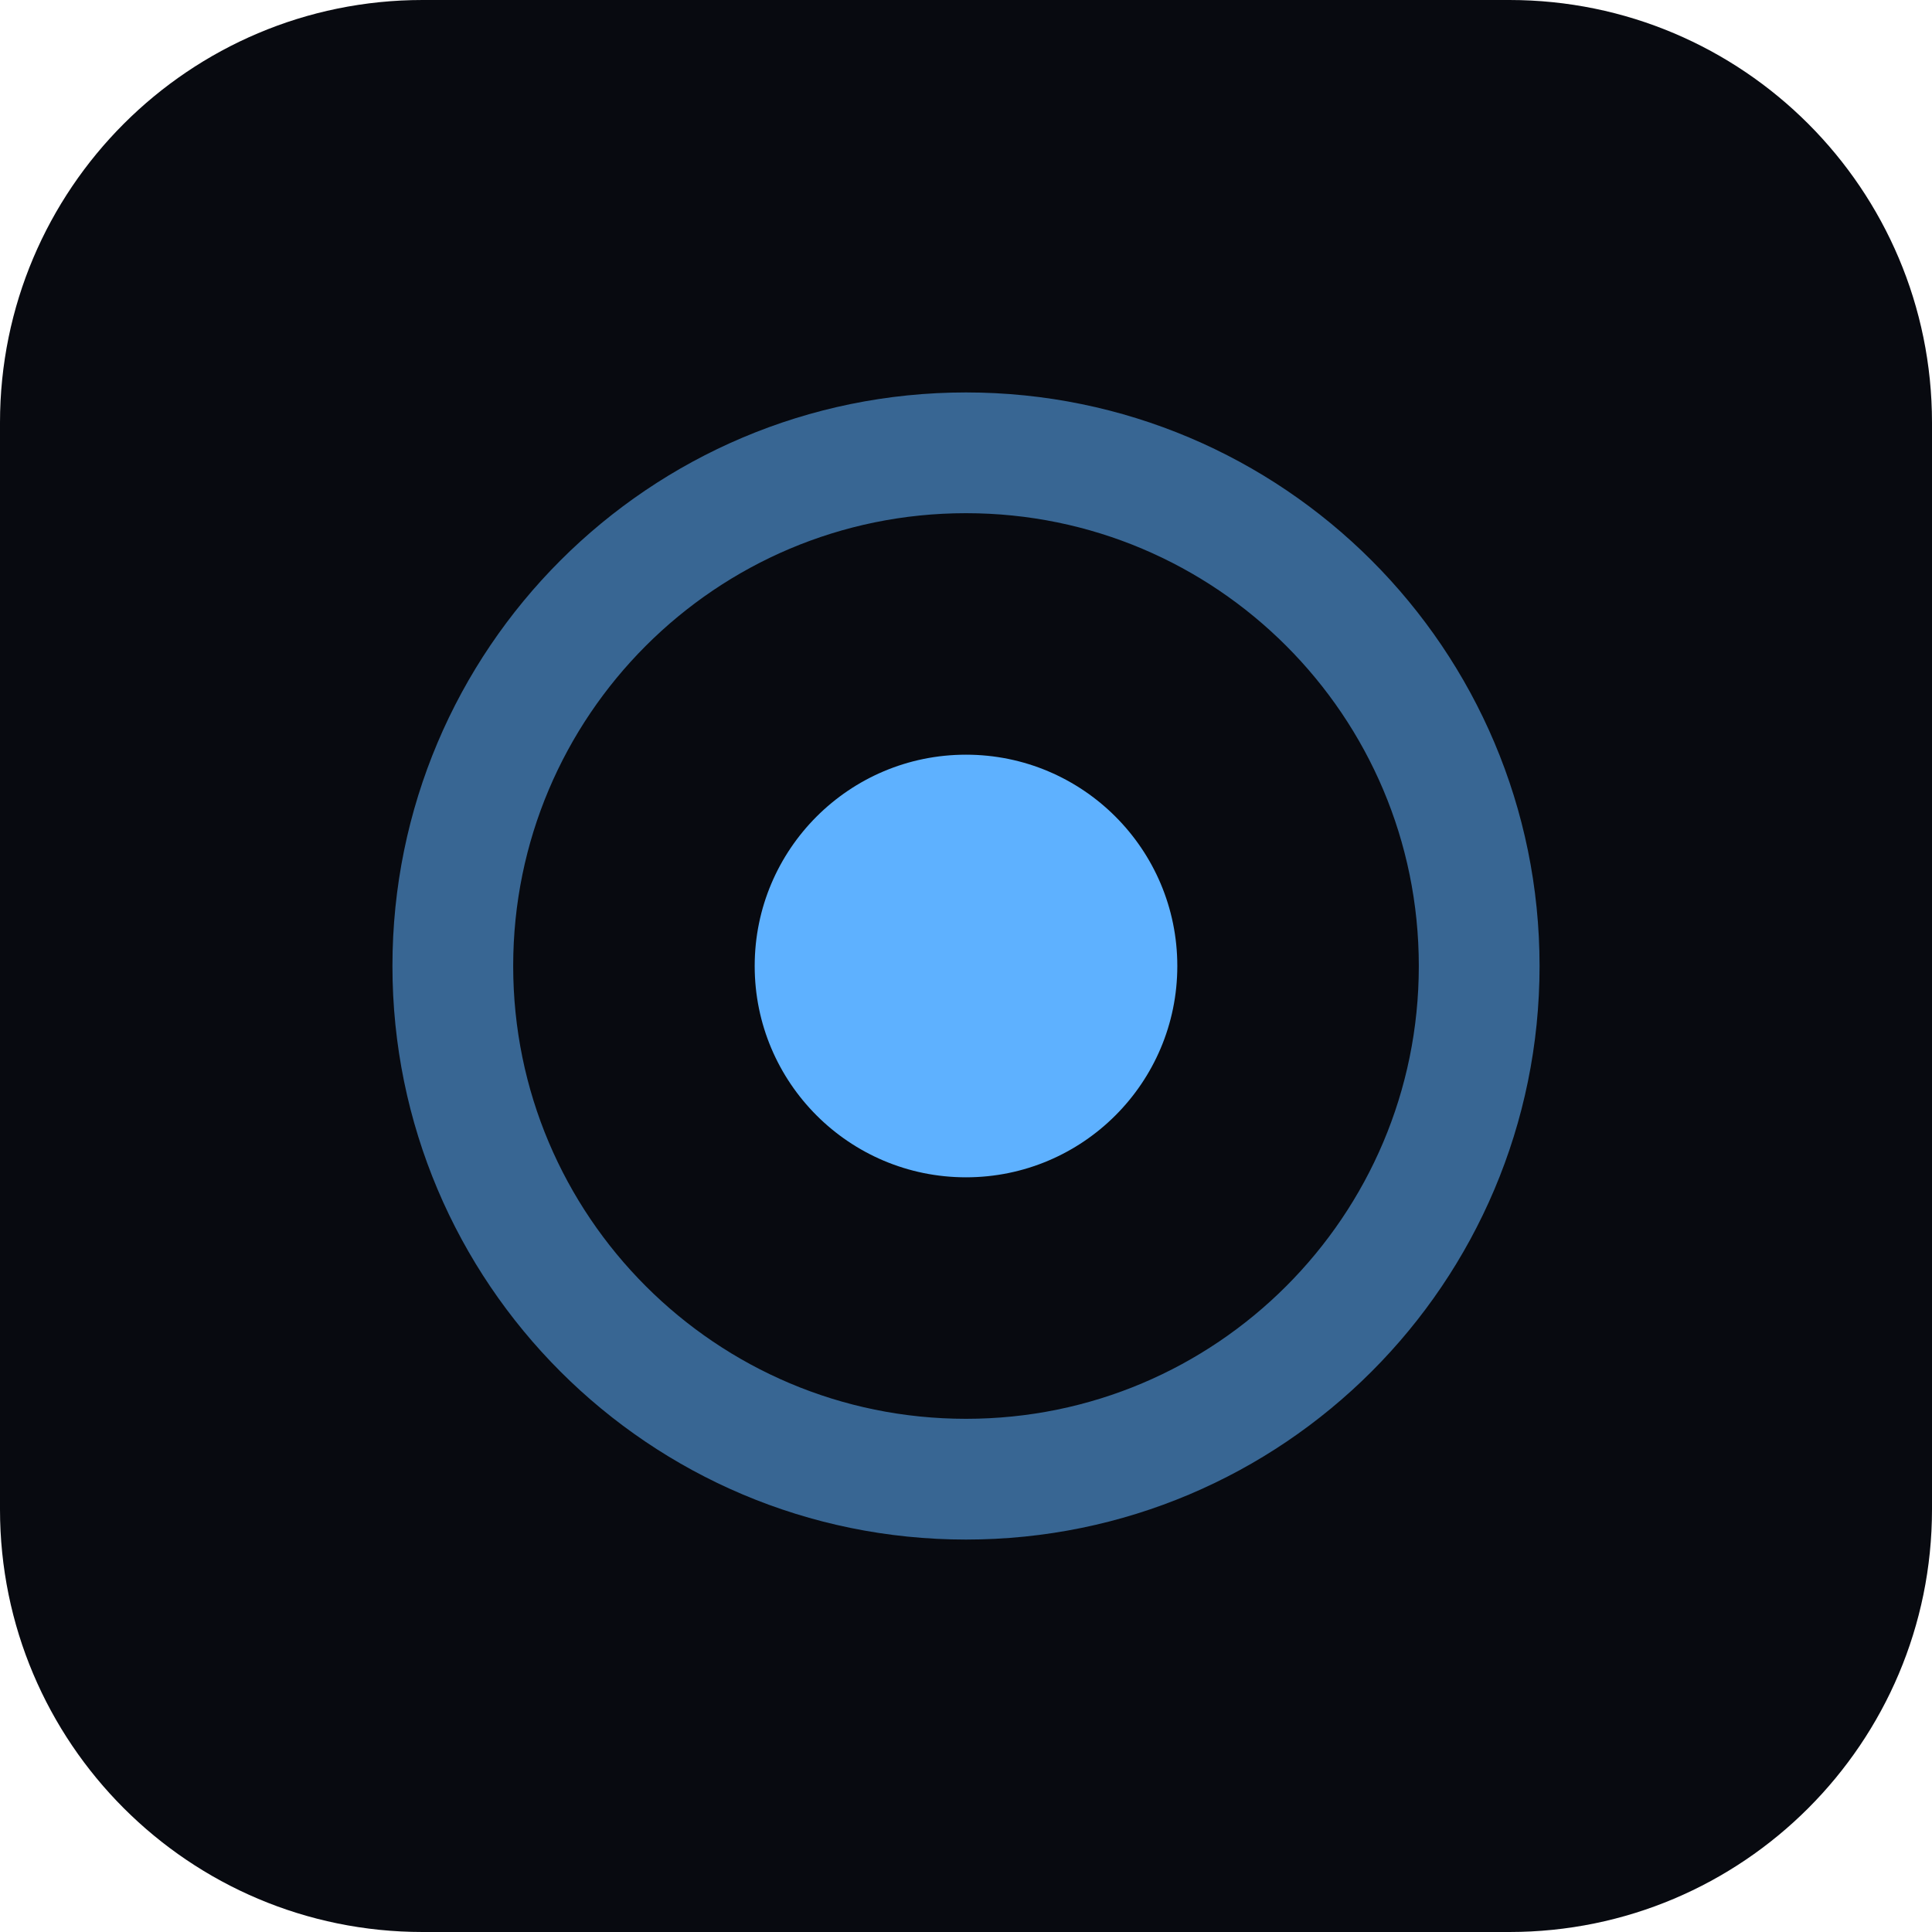
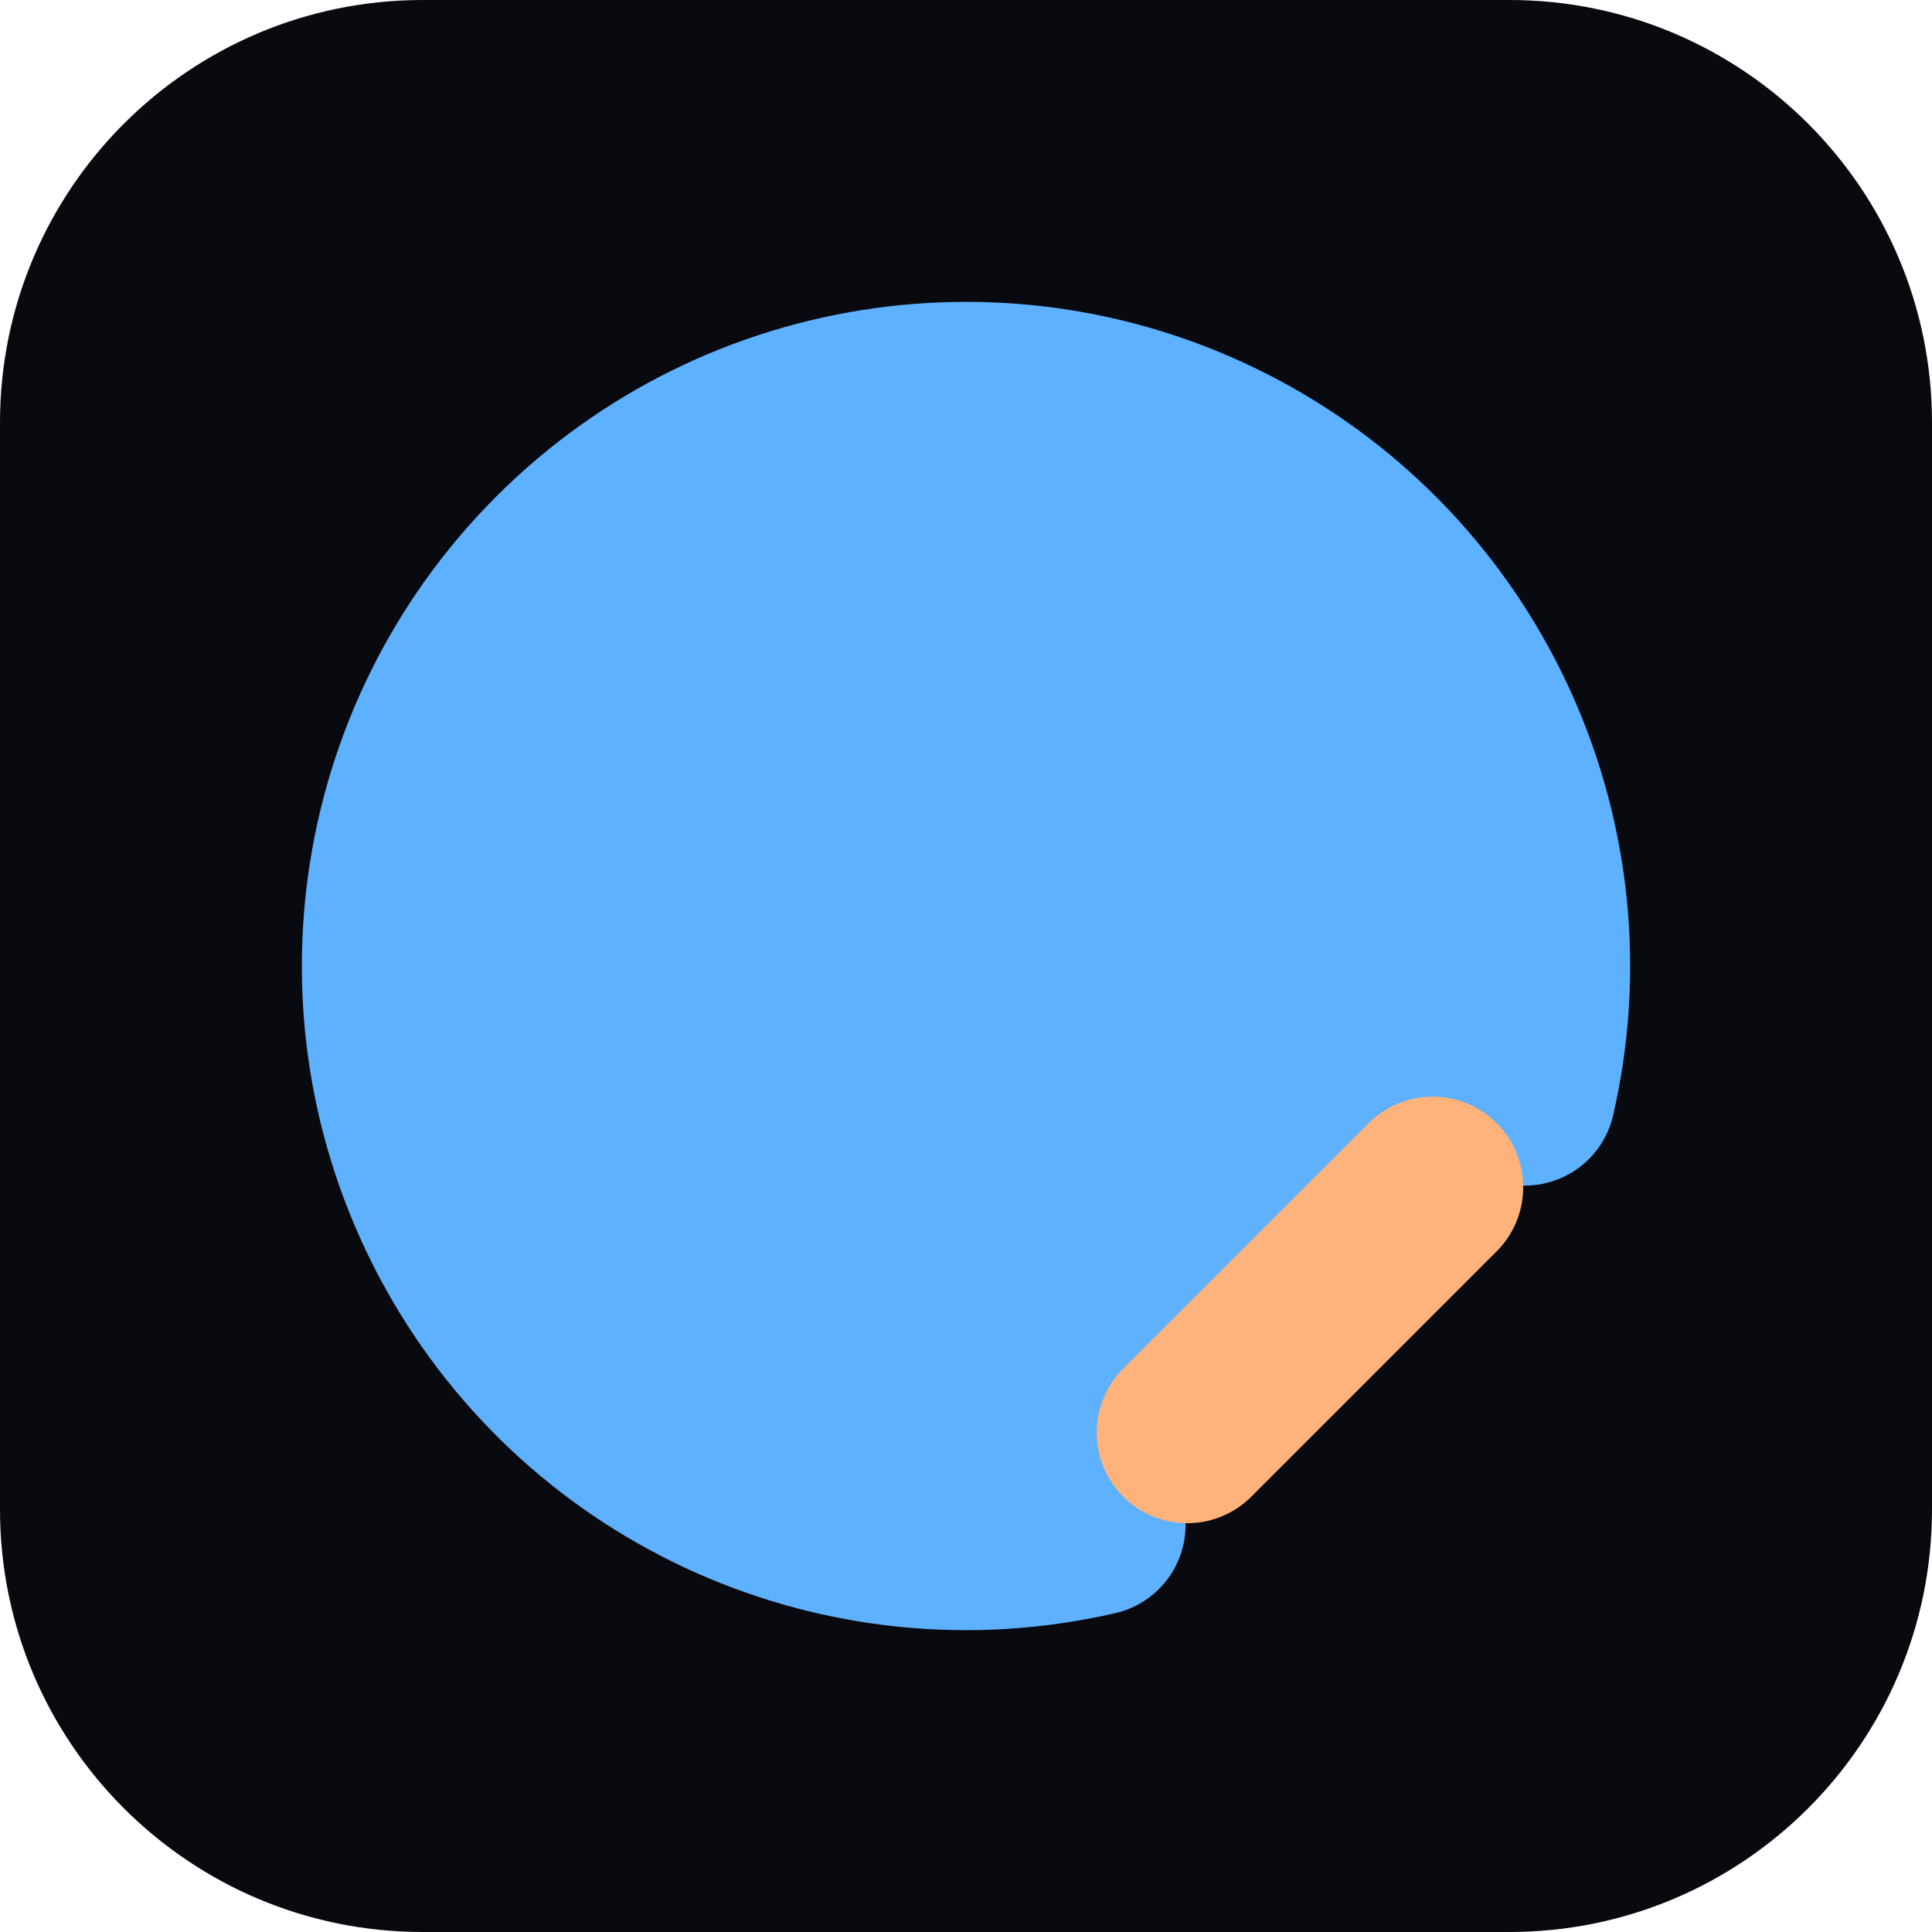
- <svg xmlns="http://www.w3.org/2000/svg" viewBox="0 0 64 64">
-   <rect width="64" height="64" rx="14" fill="#080a10" />
-   <circle cx="32" cy="32" r="17" fill="none" stroke="#5eb1ff" stroke-width="4" opacity="0.55" />
-   <circle cx="32" cy="32" r="7" fill="#5eb1ff" />
+ <svg xmlns="http://www.w3.org/2000/svg" viewBox="0 0 64 64" role="img" aria-label="SenseBridge">
+   <style>
+     .bg { fill: #080a10; }
+     .ring, .core { stroke: #5eb1ff; fill: #5eb1ff; }
+     .chord { stroke: #ffb37a; }
+     @media (prefers-color-scheme: light) {
+       .bg { fill: #f7f8fb; }
+       .ring, .core { stroke: #145fc4; fill: #145fc4; }
+       .chord { stroke: #a8480d; }
+     }
+   </style>
+   <rect class="bg" width="64" height="64" rx="14" />
+   <path class="ring" d="M 36.274 50.513 A 19 19 0 1 1 50.513 36.274" fill="none" stroke-width="6" stroke-linecap="round" />
+   <path class="chord" d="M 39.329 47.458 L 47.458 39.329" fill="none" stroke-width="6" stroke-linecap="round" />
+   <circle class="core" cx="32" cy="32" r="7.5" stroke="none" />
</svg>
